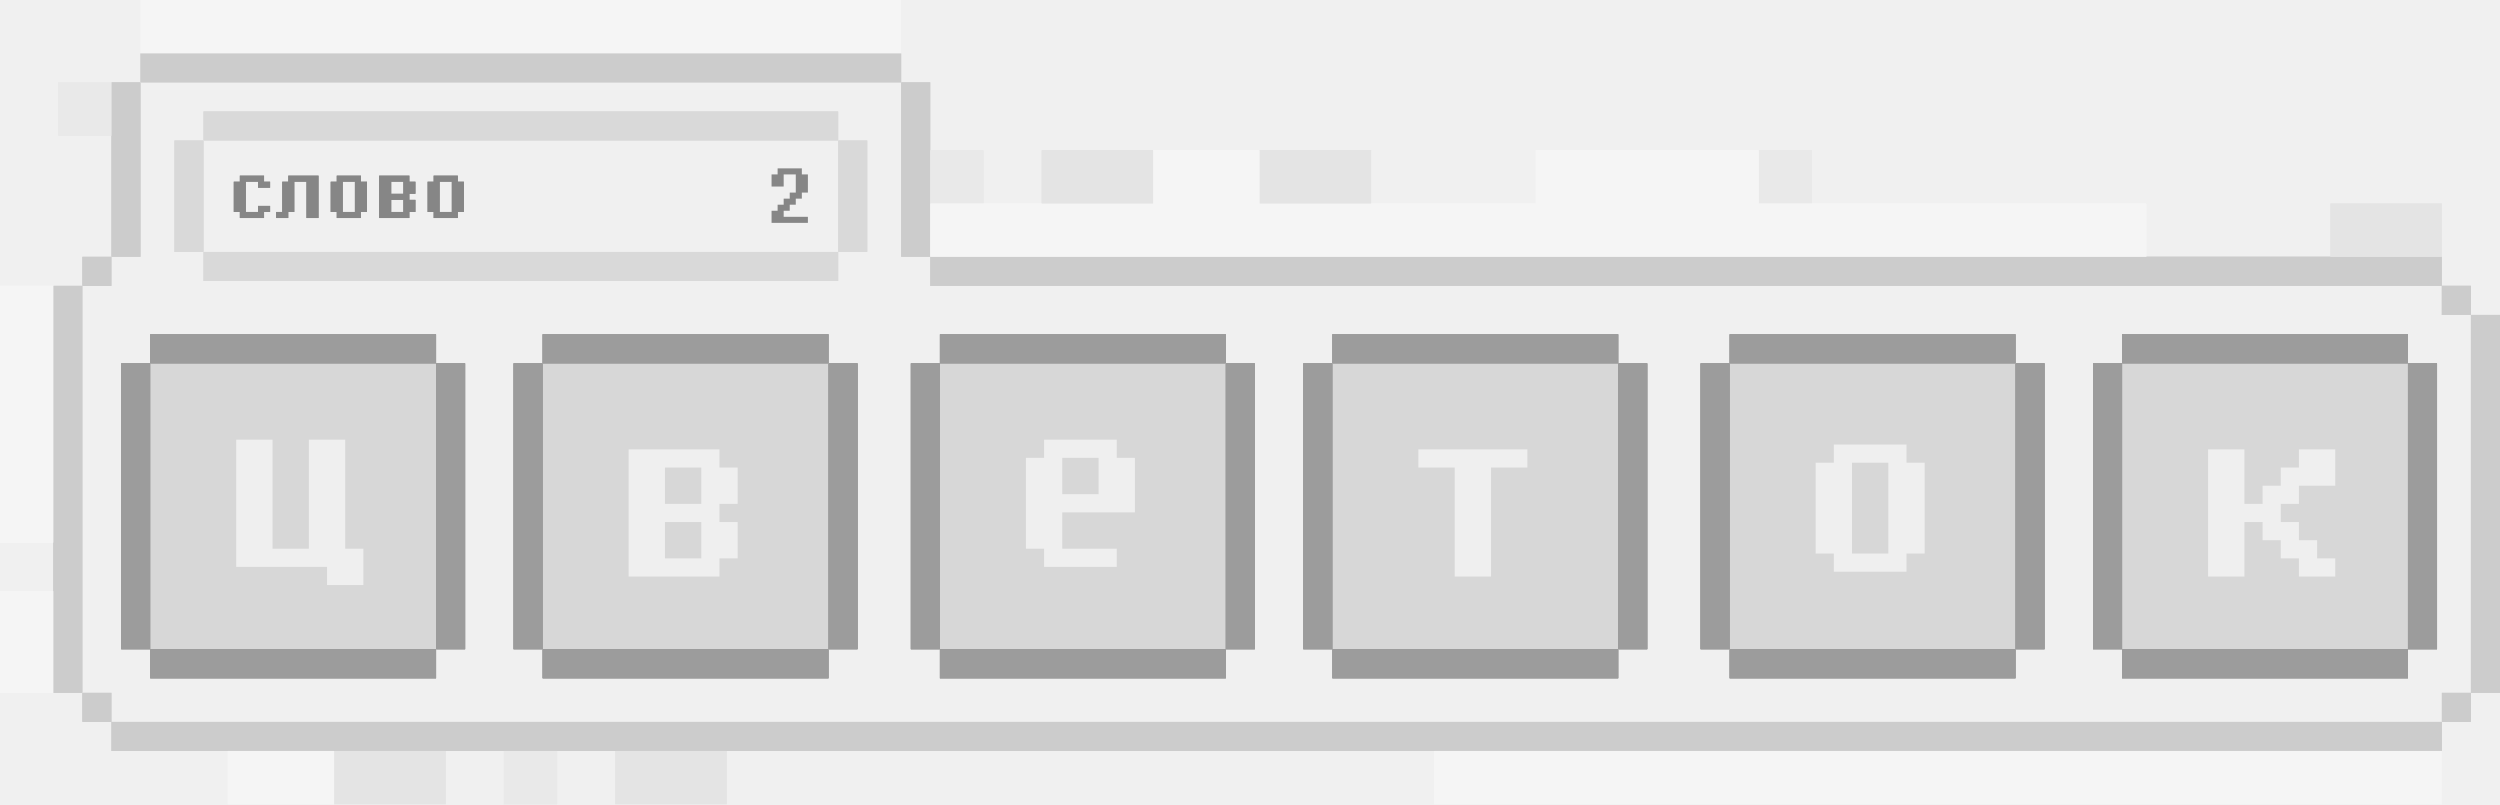
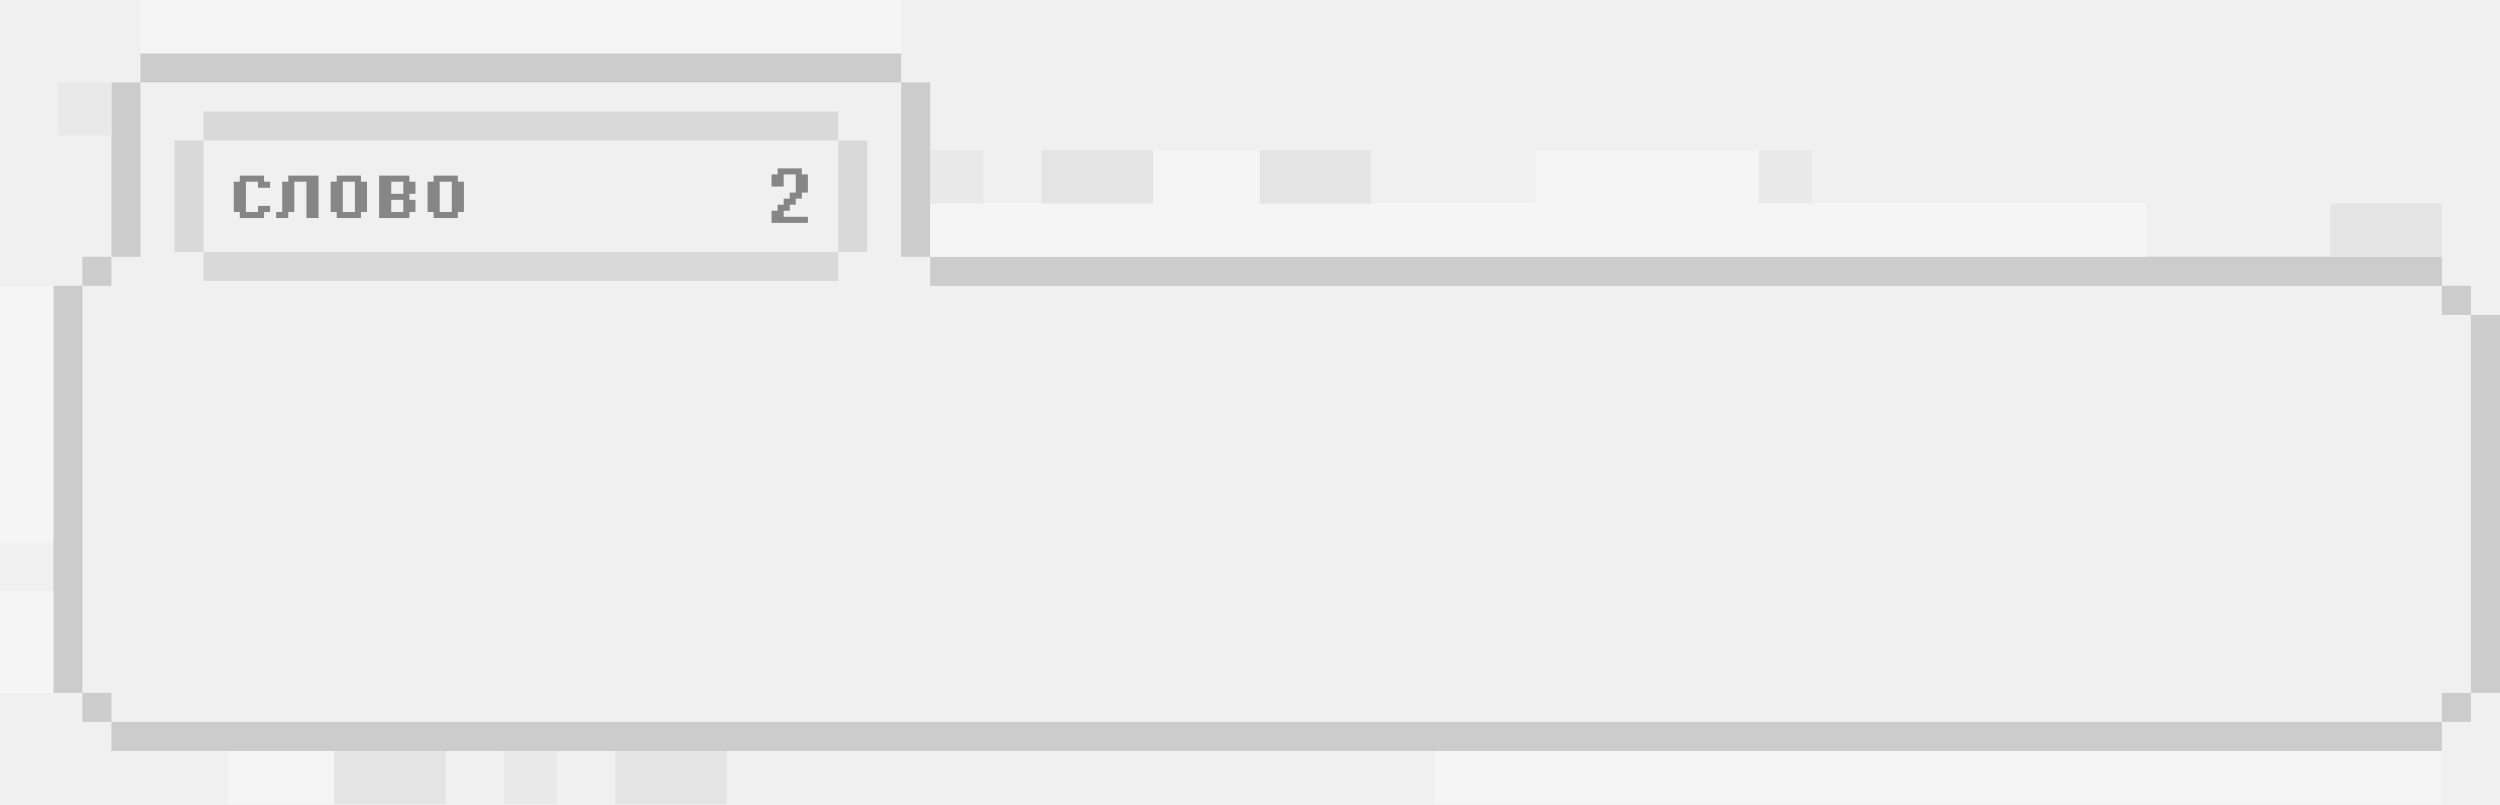
<svg xmlns="http://www.w3.org/2000/svg" width="516" height="166" viewBox="0 0 516 166" fill="none">
  <rect x="29" y="11" width="157" height="6" fill="#CCCCCC" />
  <rect x="42" y="23" width="131" height="6" fill="#D9D9D9" />
  <rect x="42" y="52" width="131" height="6" fill="#D9D9D9" />
  <rect x="23" y="149" width="481" height="6" fill="#CCCCCC" />
  <rect x="173" y="52" width="23" height="6" transform="rotate(-90 173 52)" fill="#D9D9D9" />
  <rect x="36" y="52" width="23" height="6" transform="rotate(-90 36 52)" fill="#D9D9D9" />
  <rect x="23" y="53" width="36" height="6" transform="rotate(-90 23 53)" fill="#CCCCCC" />
  <rect x="11" y="143" width="84" height="6" transform="rotate(-90 11 143)" fill="#CCCCCC" />
  <rect x="192" y="53" width="312" height="6" fill="#D9D9D9" />
  <rect x="17" y="53" width="6" height="6" fill="#CCCCCC" />
  <rect x="504" y="59" width="6" height="6" fill="#D9D9D9" />
  <rect x="186" y="53" width="36" height="6" transform="rotate(-90 186 53)" fill="#CCCCCC" />
  <rect x="510" y="143" width="78" height="6" transform="rotate(-90 510 143)" fill="#CCCCCC" />
  <rect x="192" y="53" width="312" height="6" fill="#CCCCCC" />
  <rect x="504" y="59" width="6" height="6" fill="#CCCCCC" />
  <rect x="504" y="143" width="6" height="6" fill="#CCCCCC" />
+   <rect x="17" y="143" width="6" height="6" fill="#CCCCCC" />
  <path d="M55.75 43.75H54.5V45H49.5V43.75H48.25V37.5H49.5V36.25H54.5V37.5H55.75V38.75H53.25V37.5H50.75V43.75H53.25V42.5H55.75V43.75ZM65.75 45H63.25V37.5H60.75V43.75H59.5V45H57V43.75H58.25V37.5H59.5V36.25H65.75V45ZM75.75 43.75H74.5V45H69.5V43.75H68.25V37.5H69.5V36.25H74.5V37.5H75.75V43.75ZM73.25 43.75V37.5H70.75V43.75H73.25ZM85.75 43.75H84.5V45H78.25V36.25H84.5V37.5H85.75V40H84.5V41.25H85.75V43.75ZM83.25 43.75V41.25H80.75V43.75H83.25ZM83.25 40V37.5H80.75V40H83.25ZM95.75 43.75H94.5V45H89.5V43.75H88.25V37.5H89.5V36.25H94.5V37.5H95.75V43.75ZM93.25 43.75V37.5H90.75V43.75H93.25Z" fill="#868686" />
  <path d="M166.75 46H159.25V43.5H160.5V42.25H161.75V41H163V39.75H164.25V36H161.75V38.5H159.25V36H160.5V34.75H165.5V36H166.75V39.75H165.5V41H164.25V42.25H163V43.5H161.75V44.75H166.75V46Z" fill="#868686" />
-   <rect x="106" y="134" width="59" height="6" transform="rotate(-90 106 134)" fill="#9C9C9C" />
-   <rect x="171" y="134" width="59" height="6" transform="rotate(-90 171 134)" fill="#9C9C9C" />
-   <rect x="112" y="134" width="59" height="6" fill="#9C9C9C" />
-   <rect x="112" y="69" width="59" height="6" fill="#9C9C9C" />
-   <rect x="106" y="134" width="59" height="6" transform="rotate(-90 106 134)" fill="#9C9C9C" />
-   <rect x="171" y="134" width="59" height="6" transform="rotate(-90 171 134)" fill="#9C9C9C" />
-   <rect x="112" y="134" width="59" height="6" fill="#9C9C9C" />
-   <rect x="112" y="69" width="59" height="6" fill="#9C9C9C" />
-   <rect opacity="0.6" x="112" y="75" width="59" height="59" fill="#C6C6C6" />
-   <path opacity="0.6" d="M152.25 115.25H148.5V119H129.75V92.75H148.5V96.5H152.25V104H148.5V107.75H152.25V115.25ZM144.75 115.25V107.75H137.25V115.25H144.75ZM144.75 104V96.5H137.25V104H144.75Z" fill="white" />
-   <rect x="188" y="134" width="59" height="6" transform="rotate(-90 188 134)" fill="#9C9C9C" />
-   <rect x="253" y="134" width="59" height="6" transform="rotate(-90 253 134)" fill="#9C9C9C" />
-   <rect x="194" y="134" width="59" height="6" fill="#9C9C9C" />
-   <rect x="194" y="69" width="59" height="6" fill="#9C9C9C" />
-   <rect x="188" y="134" width="59" height="6" transform="rotate(-90 188 134)" fill="#9C9C9C" />
-   <rect x="253" y="134" width="59" height="6" transform="rotate(-90 253 134)" fill="#9C9C9C" />
-   <rect x="194" y="134" width="59" height="6" fill="#9C9C9C" />
-   <rect x="194" y="69" width="59" height="6" fill="#9C9C9C" />
-   <rect opacity="0.6" x="194" y="75" width="59" height="59" fill="#C6C6C6" />
-   <path opacity="0.6" d="M234.25 105.75H219.25V113.25H230.5V117H215.5V113.25H211.75V94.5H215.5V90.75H230.5V94.5H234.25V105.75ZM226.75 102V94.5H219.25V102H226.75Z" fill="white" />
-   <rect x="269" y="134" width="59" height="6" transform="rotate(-90 269 134)" fill="#9C9C9C" />
-   <rect x="334" y="134" width="59" height="6" transform="rotate(-90 334 134)" fill="#9C9C9C" />
-   <rect x="275" y="134" width="59" height="6" fill="#9C9C9C" />
-   <rect x="275" y="69" width="59" height="6" fill="#9C9C9C" />
-   <rect x="269" y="134" width="59" height="6" transform="rotate(-90 269 134)" fill="#9C9C9C" />
-   <rect x="334" y="134" width="59" height="6" transform="rotate(-90 334 134)" fill="#9C9C9C" />
-   <rect x="275" y="134" width="59" height="6" fill="#9C9C9C" />
-   <rect x="275" y="69" width="59" height="6" fill="#9C9C9C" />
-   <rect opacity="0.6" x="275" y="75" width="59" height="59" fill="#C6C6C6" />
-   <path opacity="0.6" d="M315.25 96.5H307.75V119H300.25V96.5H292.75V92.75H315.25V96.5Z" fill="white" />
-   <rect x="351" y="134" width="59" height="6" transform="rotate(-90 351 134)" fill="#9C9C9C" />
-   <rect x="416" y="134" width="59" height="6" transform="rotate(-90 416 134)" fill="#9C9C9C" />
-   <rect x="357" y="134" width="59" height="6" fill="#9C9C9C" />
-   <rect x="357" y="69" width="59" height="6" fill="#9C9C9C" />
-   <rect x="351" y="134" width="59" height="6" transform="rotate(-90 351 134)" fill="#9C9C9C" />
-   <rect x="416" y="134" width="59" height="6" transform="rotate(-90 416 134)" fill="#9C9C9C" />
-   <rect x="357" y="134" width="59" height="6" fill="#9C9C9C" />
-   <rect x="357" y="69" width="59" height="6" fill="#9C9C9C" />
-   <rect opacity="0.6" x="357" y="75" width="59" height="59" fill="#C6C6C6" />
-   <path opacity="0.6" d="M397.25 114.25H393.5V118H378.5V114.25H374.75V95.5H378.5V91.75H393.5V95.5H397.25V114.25ZM389.75 114.25V95.5H382.25V114.25H389.75Z" fill="white" />
-   <rect x="432" y="134" width="59" height="6" transform="rotate(-90 432 134)" fill="#9C9C9C" />
-   <rect x="497" y="134" width="59" height="6" transform="rotate(-90 497 134)" fill="#9C9C9C" />
-   <rect x="438" y="134" width="59" height="6" fill="#9C9C9C" />
-   <rect x="438" y="69" width="59" height="6" fill="#9C9C9C" />
-   <rect x="432" y="134" width="59" height="6" transform="rotate(-90 432 134)" fill="#9C9C9C" />
-   <rect x="497" y="134" width="59" height="6" transform="rotate(-90 497 134)" fill="#9C9C9C" />
-   <rect x="438" y="134" width="59" height="6" fill="#9C9C9C" />
-   <rect x="438" y="69" width="59" height="6" fill="#9C9C9C" />
-   <rect opacity="0.6" x="438" y="75" width="59" height="59" fill="#C6C6C6" />
-   <path opacity="0.6" d="M482 119H474.5V115.25H470.75V111.5H467V107.75H463.25V119H455.75V92.75H463.25V104H467V100.25H470.75V96.5H474.5V92.75H482V100.25H474.5V104H470.75V107.75H474.5V111.5H478.25V115.25H482V119Z" fill="white" />
-   <rect x="29" width="157" height="11" fill="#F5F5F5" />
-   <rect x="12" y="17" width="11" height="11" fill="#E9E9E9" />
-   <rect x="363" y="31" width="11" height="11" fill="#E9E9E9" />
-   <rect x="238" y="31" width="22" height="11" fill="#F5F5F5" />
-   <rect x="317" y="31" width="46" height="11" fill="#F5F5F5" />
-   <rect x="192" y="31" width="11" height="11" fill="#E9E9E9" />
-   <rect x="192" y="42" width="251" height="11" fill="#F5F5F5" />
-   <rect x="215" y="31" width="23" height="11" fill="#E4E4E4" />
-   <rect x="481" y="42" width="23" height="11" fill="#E4E4E4" />
-   <rect x="260" y="31" width="23" height="11" fill="#E4E4E4" />
-   <rect x="69" y="166" width="22" height="11" transform="rotate(180 69 166)" fill="#F5F5F5" />
-   <rect x="115" y="166" width="11" height="11" transform="rotate(180 115 166)" fill="#E9E9E9" />
-   <rect x="504" y="166" width="208" height="11" transform="rotate(180 504 166)" fill="#F5F5F5" />
-   <rect x="92" y="166" width="23" height="11" transform="rotate(180 92 166)" fill="#E4E4E4" />
-   <rect x="150" y="166" width="23" height="11" transform="rotate(180 150 166)" fill="#E4E4E4" />
-   <rect y="59" width="11" height="53" fill="#F5F5F5" />
-   <rect y="122" width="11" height="21" fill="#F5F5F5" />
-   <rect x="29" y="11" width="157" height="6" fill="#CCCCCC" />
-   <rect x="42" y="23" width="131" height="6" fill="#D9D9D9" />
-   <rect x="42" y="52" width="131" height="6" fill="#D9D9D9" />
-   <rect x="23" y="149" width="481" height="6" fill="#CCCCCC" />
-   <rect x="173" y="52" width="23" height="6" transform="rotate(-90 173 52)" fill="#D9D9D9" />
-   <rect x="36" y="52" width="23" height="6" transform="rotate(-90 36 52)" fill="#D9D9D9" />
-   <rect x="23" y="53" width="36" height="6" transform="rotate(-90 23 53)" fill="#CCCCCC" />
-   <rect x="11" y="143" width="84" height="6" transform="rotate(-90 11 143)" fill="#CCCCCC" />
-   <rect x="192" y="53" width="312" height="6" fill="#D9D9D9" />
-   <rect x="17" y="53" width="6" height="6" fill="#CCCCCC" />
-   <rect x="504" y="59" width="6" height="6" fill="#D9D9D9" />
-   <rect x="186" y="53" width="36" height="6" transform="rotate(-90 186 53)" fill="#CCCCCC" />
-   <rect x="510" y="143" width="78" height="6" transform="rotate(-90 510 143)" fill="#CCCCCC" />
-   <rect x="192" y="53" width="312" height="6" fill="#CCCCCC" />
-   <rect x="504" y="59" width="6" height="6" fill="#CCCCCC" />
-   <rect x="504" y="143" width="6" height="6" fill="#CCCCCC" />
-   <path d="M55.75 43.75H54.5V45H49.5V43.75H48.25V37.5H49.5V36.25H54.5V37.5H55.75V38.75H53.25V37.5H50.75V43.75H53.25V42.5H55.75V43.75ZM65.75 45H63.25V37.5H60.75V43.75H59.5V45H57V43.75H58.25V37.5H59.5V36.25H65.75V45ZM75.75 43.75H74.5V45H69.5V43.75H68.25V37.5H69.5V36.25H74.5V37.5H75.75V43.75ZM73.25 43.75V37.5H70.75V43.75H73.25ZM85.75 43.75H84.5V45H78.25V36.25H84.5V37.5H85.75V40H84.5V41.25H85.75V43.75ZM83.25 43.75V41.25H80.75V43.75H83.25ZM83.25 40V37.5H80.75V40H83.25ZM95.75 43.75H94.5V45H89.5V43.75H88.25V37.5H89.5V36.25H94.5V37.5H95.75V43.75ZM93.25 43.75V37.5H90.75V43.75H93.25Z" fill="#868686" />
-   <rect x="25" y="134" width="59" height="6" transform="rotate(-90 25 134)" fill="#9C9C9C" />
-   <rect x="90" y="134" width="59" height="6" transform="rotate(-90 90 134)" fill="#9C9C9C" />
-   <rect x="31" y="134" width="59" height="6" fill="#9C9C9C" />
-   <rect x="31" y="69" width="59" height="6" fill="#9C9C9C" />
-   <rect x="25" y="134" width="59" height="6" transform="rotate(-90 25 134)" fill="#9C9C9C" />
-   <rect x="90" y="134" width="59" height="6" transform="rotate(-90 90 134)" fill="#9C9C9C" />
-   <rect x="31" y="134" width="59" height="6" fill="#9C9C9C" />
-   <rect x="31" y="69" width="59" height="6" fill="#9C9C9C" />
-   <rect x="17" y="143" width="6" height="6" fill="#CCCCCC" />
-   <rect opacity="0.6" x="31" y="75" width="59" height="59" fill="#C6C6C6" />
-   <path opacity="0.6" d="M75 120.75H67.5V117H48.75V90.75H56.25V113.25H63.75V90.75H71.25V113.25H75V120.75Z" fill="white" />
-   <rect x="25" y="134" width="59" height="6" transform="rotate(-90 25 134)" fill="#9C9C9C" />
-   <rect x="90" y="134" width="59" height="6" transform="rotate(-90 90 134)" fill="#9C9C9C" />
-   <rect x="31" y="134" width="59" height="6" fill="#9C9C9C" />
-   <rect x="31" y="69" width="59" height="6" fill="#9C9C9C" />
-   <rect x="25" y="134" width="59" height="6" transform="rotate(-90 25 134)" fill="#9C9C9C" />
-   <rect x="90" y="134" width="59" height="6" transform="rotate(-90 90 134)" fill="#9C9C9C" />
-   <rect x="31" y="134" width="59" height="6" fill="#9C9C9C" />
-   <rect x="31" y="69" width="59" height="6" fill="#9C9C9C" />
-   <rect x="17" y="143" width="6" height="6" fill="#CCCCCC" />
-   <rect x="106" y="134" width="59" height="6" transform="rotate(-90 106 134)" fill="#9C9C9C" />
-   <rect x="171" y="134" width="59" height="6" transform="rotate(-90 171 134)" fill="#9C9C9C" />
-   <rect x="112" y="134" width="59" height="6" fill="#9C9C9C" />
-   <rect x="112" y="69" width="59" height="6" fill="#9C9C9C" />
-   <rect x="106" y="134" width="59" height="6" transform="rotate(-90 106 134)" fill="#9C9C9C" />
-   <rect x="171" y="134" width="59" height="6" transform="rotate(-90 171 134)" fill="#9C9C9C" />
-   <rect x="112" y="134" width="59" height="6" fill="#9C9C9C" />
-   <rect x="112" y="69" width="59" height="6" fill="#9C9C9C" />
-   <rect x="188" y="134" width="59" height="6" transform="rotate(-90 188 134)" fill="#9C9C9C" />
-   <rect x="253" y="134" width="59" height="6" transform="rotate(-90 253 134)" fill="#9C9C9C" />
-   <rect x="194" y="134" width="59" height="6" fill="#9C9C9C" />
-   <rect x="194" y="69" width="59" height="6" fill="#9C9C9C" />
-   <rect x="188" y="134" width="59" height="6" transform="rotate(-90 188 134)" fill="#9C9C9C" />
-   <rect x="253" y="134" width="59" height="6" transform="rotate(-90 253 134)" fill="#9C9C9C" />
-   <rect x="194" y="134" width="59" height="6" fill="#9C9C9C" />
-   <rect x="194" y="69" width="59" height="6" fill="#9C9C9C" />
-   <rect x="269" y="134" width="59" height="6" transform="rotate(-90 269 134)" fill="#9C9C9C" />
-   <rect x="334" y="134" width="59" height="6" transform="rotate(-90 334 134)" fill="#9C9C9C" />
-   <rect x="275" y="134" width="59" height="6" fill="#9C9C9C" />
-   <rect x="275" y="69" width="59" height="6" fill="#9C9C9C" />
-   <rect x="269" y="134" width="59" height="6" transform="rotate(-90 269 134)" fill="#9C9C9C" />
-   <rect x="334" y="134" width="59" height="6" transform="rotate(-90 334 134)" fill="#9C9C9C" />
-   <rect x="275" y="134" width="59" height="6" fill="#9C9C9C" />
-   <rect x="275" y="69" width="59" height="6" fill="#9C9C9C" />
-   <rect x="351" y="134" width="59" height="6" transform="rotate(-90 351 134)" fill="#9C9C9C" />
-   <rect x="416" y="134" width="59" height="6" transform="rotate(-90 416 134)" fill="#9C9C9C" />
-   <rect x="357" y="134" width="59" height="6" fill="#9C9C9C" />
-   <rect x="357" y="69" width="59" height="6" fill="#9C9C9C" />
-   <rect x="351" y="134" width="59" height="6" transform="rotate(-90 351 134)" fill="#9C9C9C" />
-   <rect x="416" y="134" width="59" height="6" transform="rotate(-90 416 134)" fill="#9C9C9C" />
-   <rect x="357" y="134" width="59" height="6" fill="#9C9C9C" />
-   <rect x="357" y="69" width="59" height="6" fill="#9C9C9C" />
-   <rect x="432" y="134" width="59" height="6" transform="rotate(-90 432 134)" fill="#9C9C9C" />
-   <rect x="497" y="134" width="59" height="6" transform="rotate(-90 497 134)" fill="#9C9C9C" />
-   <rect x="438" y="134" width="59" height="6" fill="#9C9C9C" />
-   <rect x="438" y="69" width="59" height="6" fill="#9C9C9C" />
-   <rect x="432" y="134" width="59" height="6" transform="rotate(-90 432 134)" fill="#9C9C9C" />
-   <rect x="497" y="134" width="59" height="6" transform="rotate(-90 497 134)" fill="#9C9C9C" />
-   <rect x="438" y="134" width="59" height="6" fill="#9C9C9C" />
-   <rect x="438" y="69" width="59" height="6" fill="#9C9C9C" />
  <rect x="29" width="157" height="11" fill="#F5F5F5" />
  <rect x="12" y="17" width="11" height="11" fill="#E9E9E9" />
  <rect x="363" y="31" width="11" height="11" fill="#E9E9E9" />
  <rect x="238" y="31" width="22" height="11" fill="#F5F5F5" />
  <rect x="317" y="31" width="46" height="11" fill="#F5F5F5" />
  <rect x="192" y="31" width="11" height="11" fill="#E9E9E9" />
  <rect x="192" y="42" width="251" height="11" fill="#F5F5F5" />
  <rect x="215" y="31" width="23" height="11" fill="#E4E4E4" />
  <rect x="481" y="42" width="23" height="11" fill="#E4E4E4" />
  <rect x="260" y="31" width="23" height="11" fill="#E4E4E4" />
  <rect x="69" y="166" width="22" height="11" transform="rotate(180 69 166)" fill="#F5F5F5" />
  <rect x="115" y="166" width="11" height="11" transform="rotate(180 115 166)" fill="#E9E9E9" />
  <rect x="504" y="166" width="208" height="11" transform="rotate(180 504 166)" fill="#F5F5F5" />
  <rect x="92" y="166" width="23" height="11" transform="rotate(180 92 166)" fill="#E4E4E4" />
  <rect x="150" y="166" width="23" height="11" transform="rotate(180 150 166)" fill="#E4E4E4" />
  <rect y="59" width="11" height="53" fill="#F5F5F5" />
  <rect y="122" width="11" height="21" fill="#F5F5F5" />
</svg>
